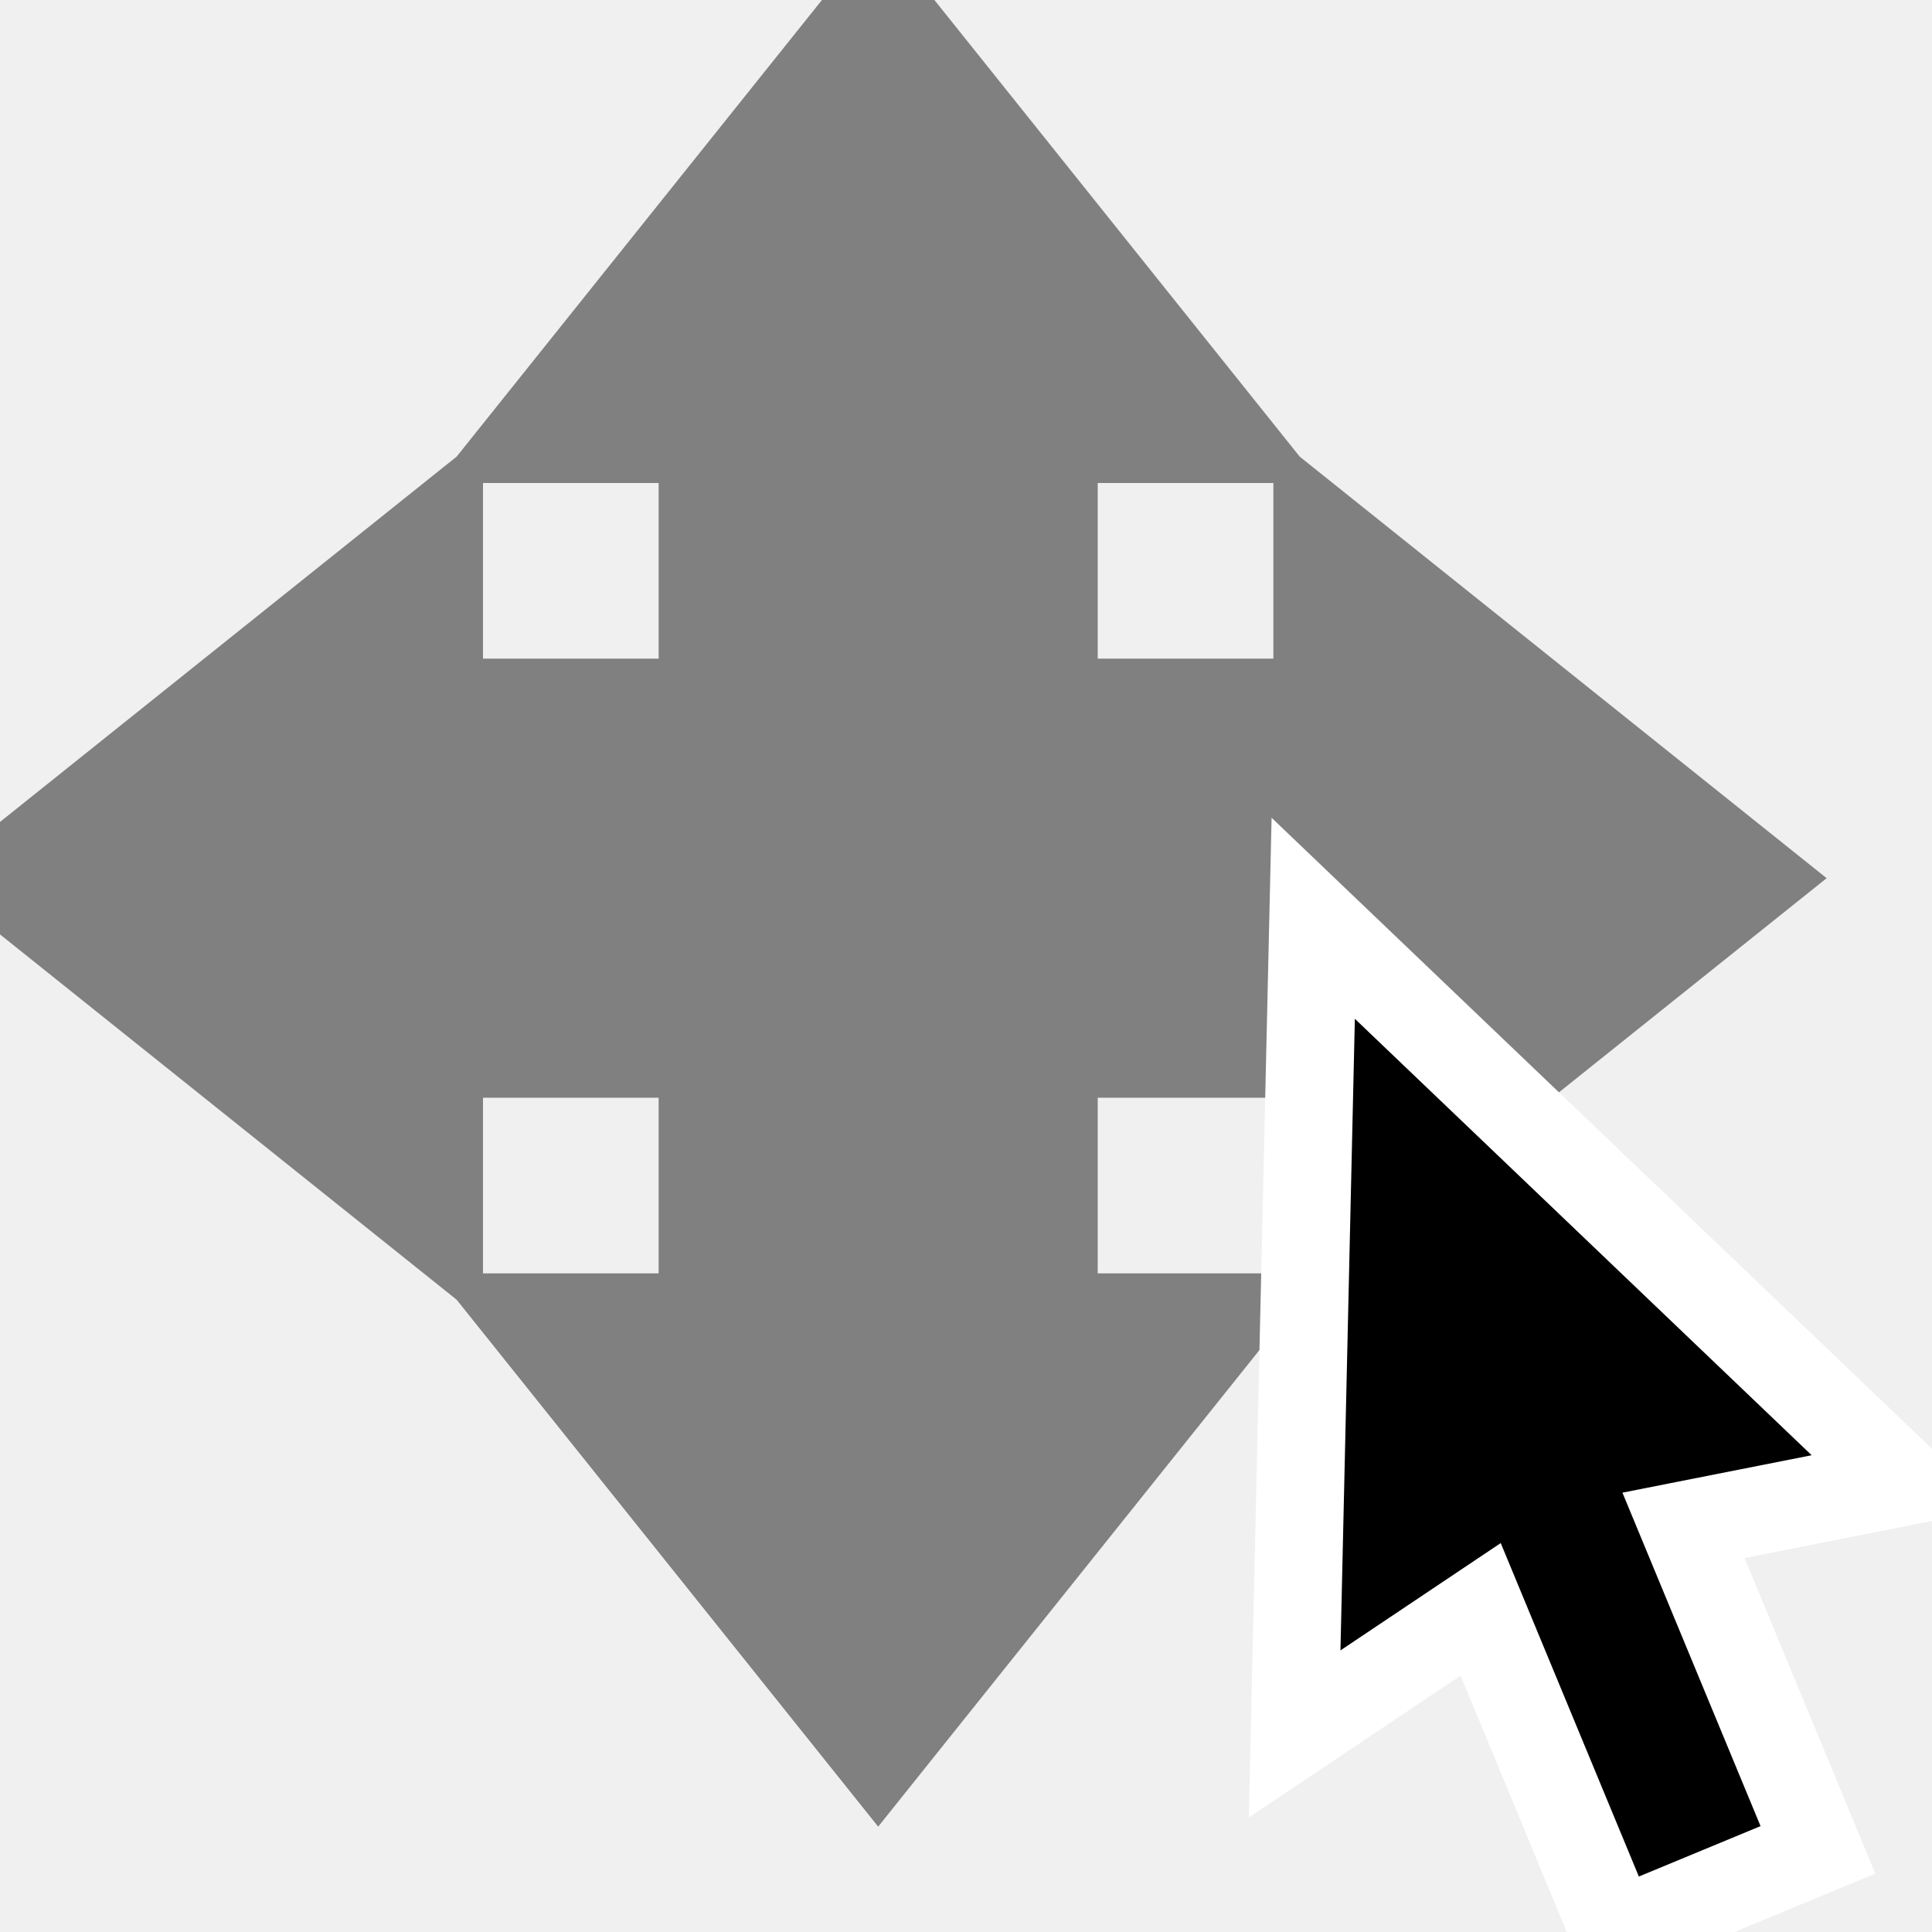
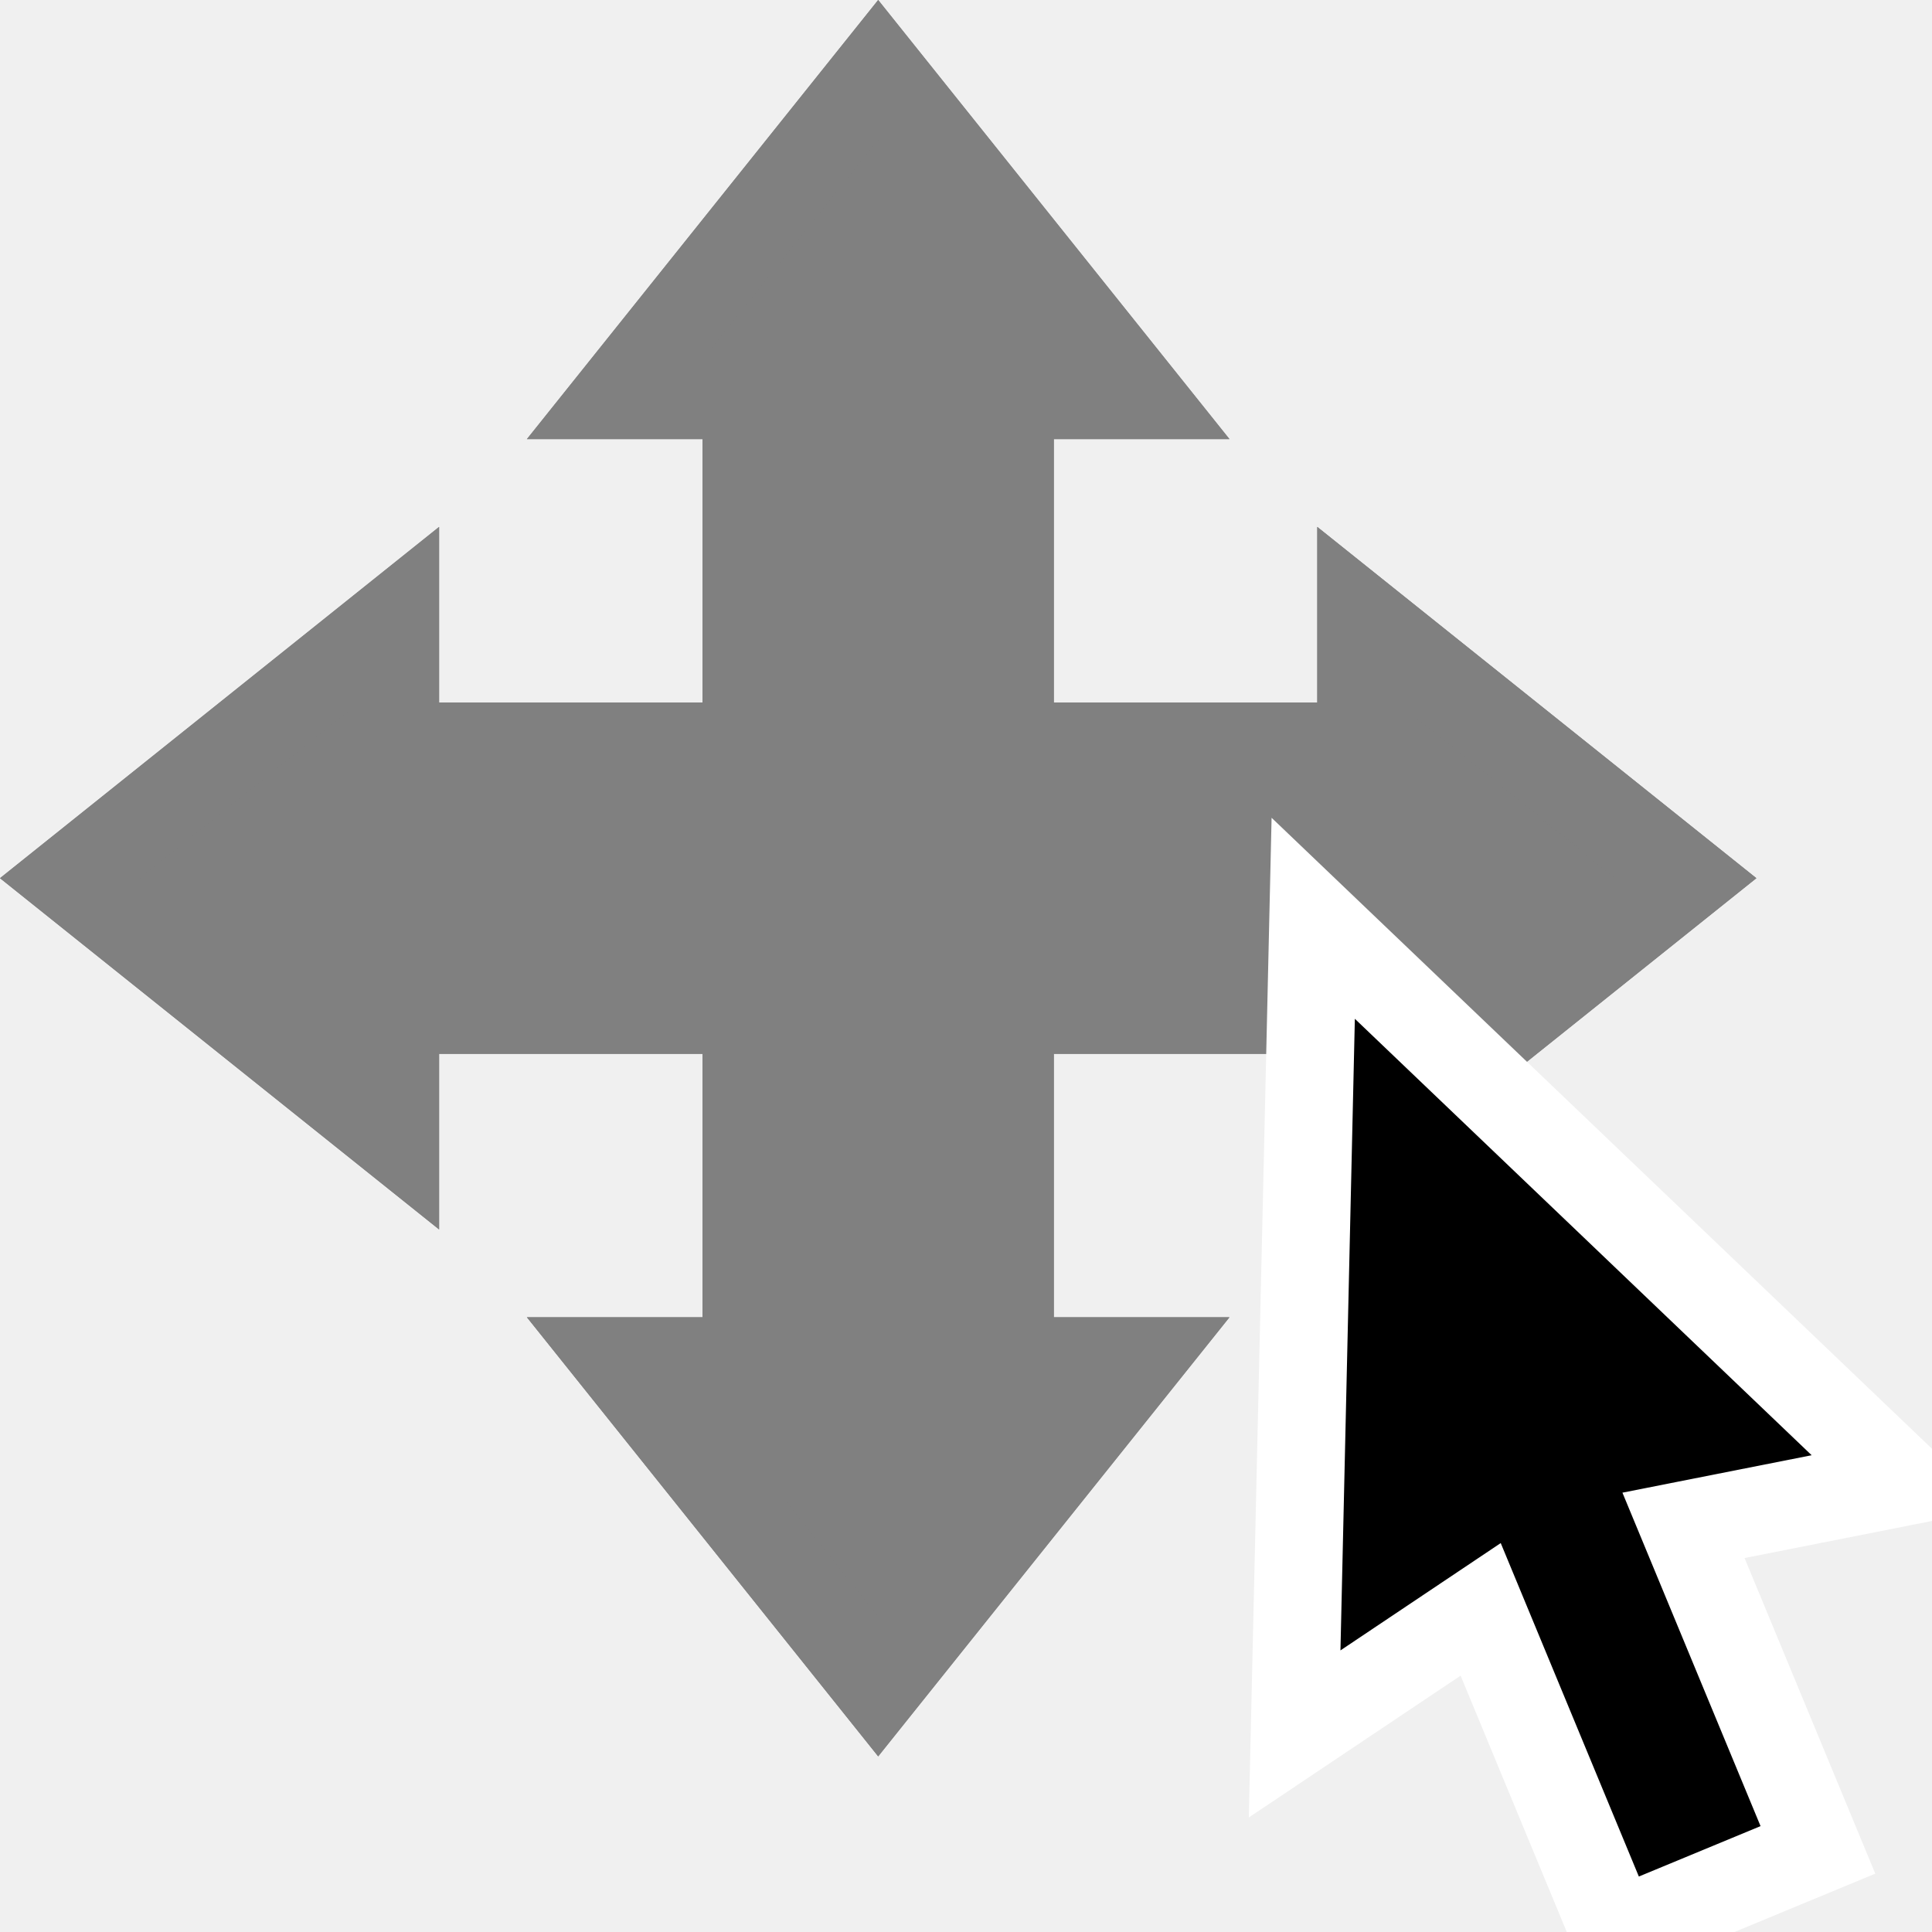
<svg xmlns="http://www.w3.org/2000/svg" baseProfile="tiny" height="22" version="1.2" viewBox="0 0 22 22" width="22">
  <defs />
-   <g>
-     <g id="content">
-       <g id="group2" transform="translate(-66,-44), matrix(0.9238795,0.3826834,-0.3826834,0.9238795,34.45358,-21.18252)">
-         <ellipse cx="75" cy="67" fill="#ffffff" id="ellipse4" rx="2" ry="2" stroke="#000000" />
+   <g id="drawing1">
+     <g>
+       <g id="content">
+         <g id="group2" transform="translate(-66,-44), matrix(0.9238795,0.3826834,-0.3826834,0.9238795,34.45358,-21.18252)">
+           <ellipse cx="75" cy="67" fill="#ffffff" id="ellipse4" rx="2" ry="2" stroke="#000000" />
+         </g>
+         <polygon fill="#808080" id="polygon8" points="0,10 5,14 5,12 8,12 8,15 6,15 10,20 14,15 12,15 12,12 15,12 15,14 20,10 15,6 15,8 12,8 12,5 14,5 10,0 6,5 8,5 8,8 5,8 5,6" />
+         <path d="M10,1.601 11.919,4 11,4 11,5 11,8 11,9 16,9 16,8.081 18.399,10 18.399,10 16,11.919 16,11 11,11 11,12 11,15 11,16 11.919,16 10,18.399 10,18.399 8.081,16 9,16 9,15 9,12 9,11 4,11 4,11.919 4,11.919 1.601,10 1.601,10 4,8.081 4,9 9,9 9,8 9,5 9,4 8.081,4 10,1.601 Z M10,0 6,5 8,5 8,8 5,8 5,6 0,10 5,14 5,12 8,12 8,15 6,15 10,20 14,15 12,15 12,12 15,12 15,14 20,10 15,6 15,8 12,8 12,5 14,5 10,0 Z" fill="#808080" />
+         <polygon fill="#000000" id="polygon4" points="76.75,50 80.5,58.5 78,58 78,62 75.5,62 75.5,58 73,58.5" stroke="#ffffff" transform="translate(-66,-44), matrix(0.9238795,-0.3826834,0.3826834,0.9238795,-9.088026,37.6337)" />
      </g>
-       <polygon fill="#808080" id="polygon8" points="0,10 5,14 5,12 8,12 8,15 6,15 10,20 14,15 12,15 12,12 15,12 15,14 20,10 15,6 15,8 12,8 12,5 14,5 10,0 6,5 8,5 8,8 5,8 5,6" stroke="#808080" stroke-alignment="inner" />
-       <polygon fill="#000000" id="polygon4" points="76.75,50 80.5,58.5 78,58 78,62 75.5,62 75.5,58 73,58.5" stroke="#ffffff" transform="translate(-66,-44), matrix(0.9238795,-0.3826834,0.3826834,0.9238795,-9.088026,37.6337)" />
    </g>
  </g>
</svg>
